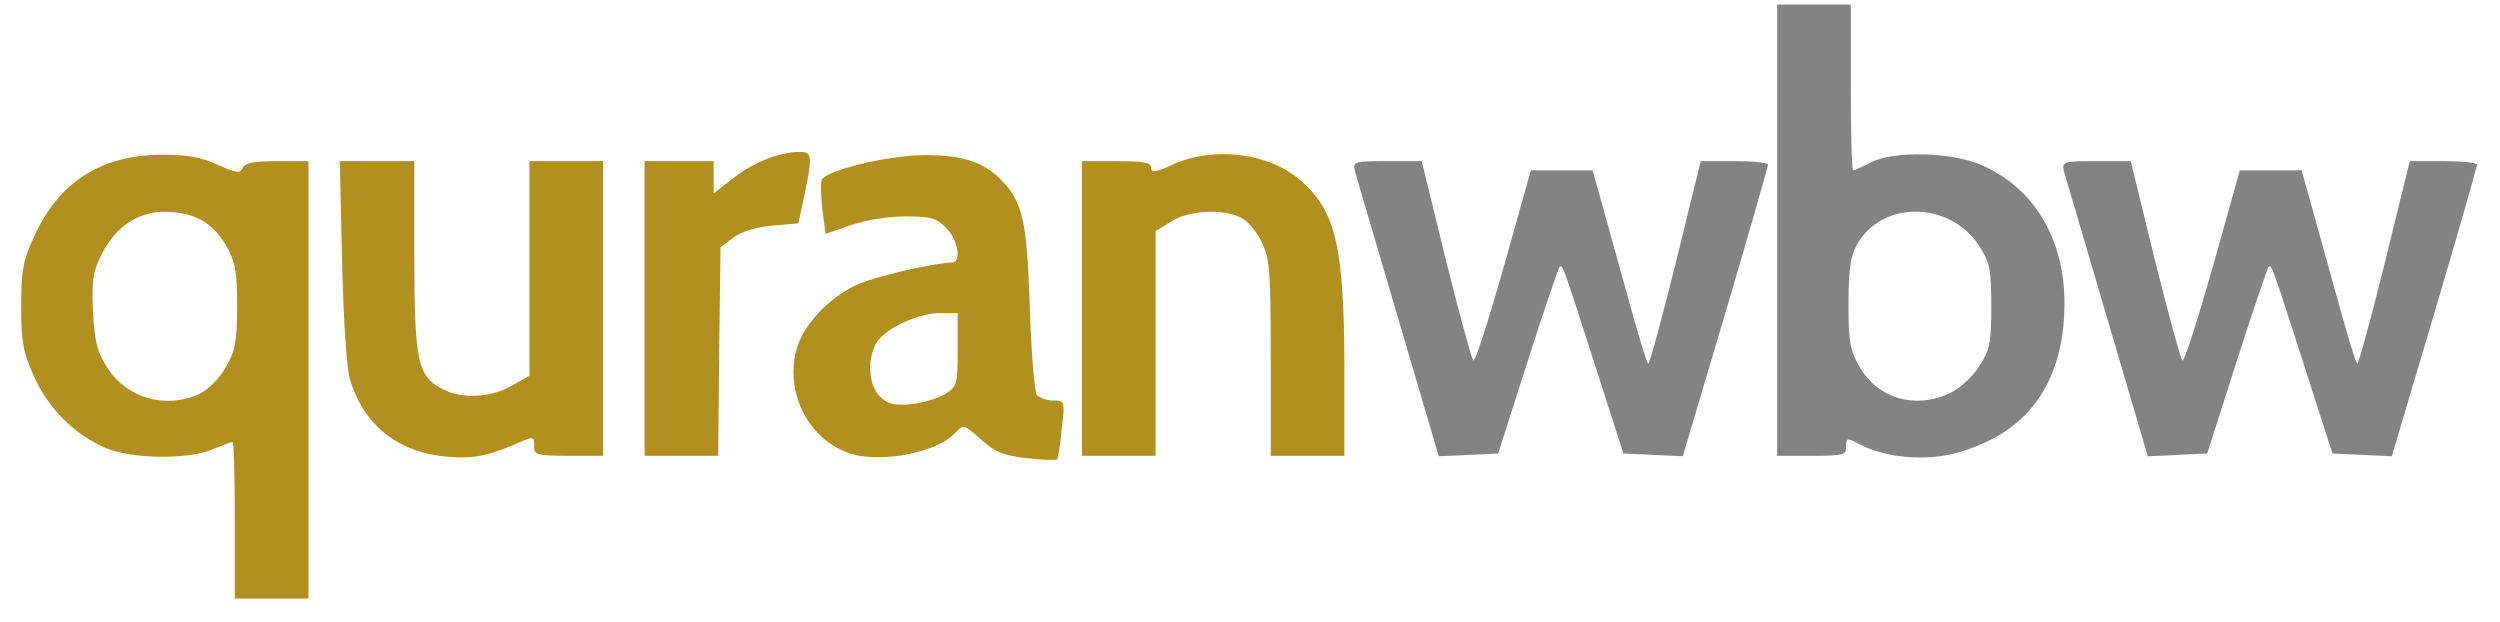
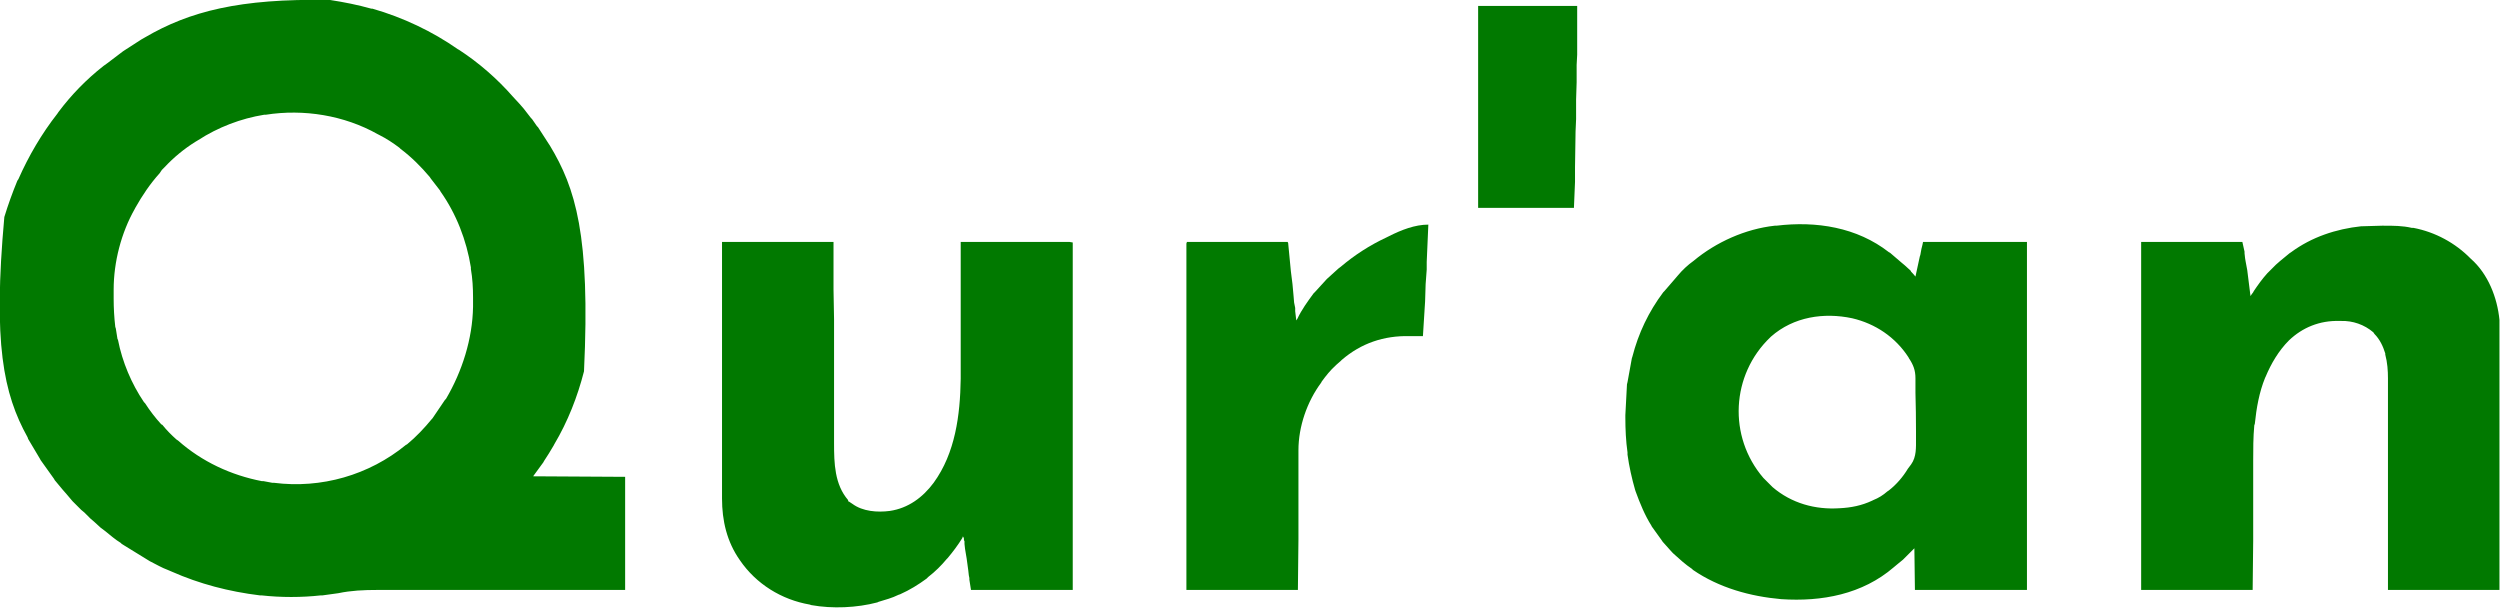
- <svg xmlns="http://www.w3.org/2000/svg" version="1.0" width="543px" height="135px" viewBox="0 0 5430 1350" preserveAspectRatio="xMidYMid meet">
-   <g id="layer101" fill="#b1901f" stroke="none">
-     <path class="logo-first-word" d="M510 1130 c0 -93 -2 -170 -5 -170 -3 0 -22 7 -43 16 -54 23 -179 21 -235 -4 -67 -30 -121 -84 -153 -154 -24 -54 -28 -75 -28 -153 0 -77 4 -99 28 -151 53 -118 145 -177 276 -178 56 0 87 5 123 22 40 18 49 19 54 7 4 -11 23 -15 74 -15 l69 0 0 475 0 475 -80 0 -80 0 0 -170z m-76 -275 c19 -9 43 -34 57 -58 20 -36 24 -55 24 -132 0 -77 -4 -96 -24 -132 -29 -50 -71 -73 -134 -73 -57 0 -105 32 -135 90 -20 39 -23 56 -20 127 4 68 9 88 32 123 43 66 128 89 200 55z" />
-     <path class="logo-first-word" d="M954 990 c-98 -14 -165 -71 -194 -166 -7 -23 -14 -128 -17 -256 l-5 -218 81 0 81 0 0 206 c0 228 7 262 61 289 41 22 105 19 150 -7 l39 -22 0 -233 0 -233 80 0 80 0 0 320 0 320 -75 0 c-68 0 -75 -2 -75 -20 0 -24 2 -24 -51 -1 -58 24 -93 29 -155 21z" />
-     <path class="logo-first-word" d="M1867 990 c-100 -18 -165 -128 -137 -231 14 -52 69 -111 128 -139 39 -19 165 -48 210 -50 21 0 13 -50 -13 -75 -20 -21 -33 -25 -88 -25 -37 0 -87 8 -119 19 l-55 19 -7 -55 c-3 -30 -4 -58 -1 -63 13 -21 142 -52 220 -53 91 -1 139 17 180 65 38 45 46 90 52 273 3 94 10 176 15 183 6 6 22 12 36 12 25 0 25 1 18 62 -3 34 -8 63 -10 66 -3 2 -33 1 -67 -3 -50 -6 -68 -13 -99 -41 -37 -33 -37 -33 -55 -14 -34 38 -137 62 -208 50z m186 -134 c26 -17 27 -22 27 -97 l0 -79 -37 0 c-48 0 -115 31 -137 61 -23 34 -21 94 5 120 17 17 30 20 68 17 26 -3 59 -13 74 -22z" />
-     <path fill="#838383" d="M4120 990 c-25 -3 -60 -14 -77 -23 -32 -17 -33 -17 -33 3 0 18 -6 20 -75 20 l-75 0 0 -490 0 -490 80 0 80 0 0 180 c0 99 2 180 5 180 4 0 20 -8 38 -17 49 -26 178 -23 242 6 113 50 178 159 179 296 1 147 -57 251 -166 303 -67 32 -125 42 -198 32z m117 -137 c19 -9 47 -34 61 -56 24 -37 27 -50 27 -132 0 -82 -3 -95 -27 -132 -64 -97 -212 -98 -265 -1 -14 25 -18 55 -18 128 0 82 3 101 24 137 40 69 122 93 198 56z" />
-     <path class="logo-first-word" d="M1400 670 l0 -320 75 0 75 0 0 35 0 35 45 -35 c45 -34 99 -55 143 -55 26 0 27 9 9 95 l-13 60 -56 5 c-36 3 -67 13 -85 26 l-28 21 -3 227 -2 226 -80 0 -80 0 0 -320z" />
-     <path class="logo-first-word" d="M2350 670 l0 -320 75 0 c59 0 75 3 75 14 0 12 9 11 48 -7 89 -40 210 -25 278 36 76 66 94 145 94 415 l0 182 -80 0 -80 0 0 -212 c0 -192 -2 -216 -20 -253 -11 -23 -32 -47 -46 -53 -40 -19 -113 -15 -150 9 l-34 21 0 244 0 244 -80 0 -80 0 0 -320z" />
-     <path fill="#838383" d="M3037 692 c-48 -164 -91 -308 -94 -320 -5 -21 -2 -22 70 -22 l75 0 52 213 c29 116 56 216 60 220 4 4 33 -87 66 -203 l59 -210 67 0 67 0 15 53 c8 28 34 123 58 209 24 87 45 158 48 158 3 0 30 -99 60 -220 l54 -220 73 0 c40 0 73 3 73 8 0 4 -41 148 -92 320 l-93 313 -64 -3 -65 -3 -61 -190 c-72 -224 -71 -221 -78 -215 -2 3 -34 95 -69 205 l-64 200 -64 3 -65 3 -88 -299z" />
-     <path fill="#838383" d="M4577 692 c-48 -164 -91 -308 -94 -320 -5 -21 -2 -22 70 -22 l75 0 52 213 c29 116 56 216 60 220 4 4 33 -87 66 -203 l59 -210 67 0 67 0 15 53 c8 28 34 123 58 209 24 87 45 158 48 158 3 0 30 -99 60 -220 l54 -220 73 0 c40 0 73 3 73 8 0 4 -41 148 -92 320 l-93 313 -64 -3 -65 -3 -61 -190 c-72 -224 -71 -221 -78 -215 -2 3 -34 95 -69 205 l-64 200 -64 3 -65 3 -88 -299z" />
-   </g>
+ <svg xmlns="http://www.w3.org/2000/svg" viewBox="-1768 -1100 4619 1123">
+   <path d="M-1161-1100h3c26 4 51 9 76 16h2c56 16 111 42 158 75l2 1a488 488 0 0 1 100 87l12 13 7 8 14 18 2 2 9 13 2 2 20 31 2 3c47 78 75 165 63 417-12 47-30 93-55 135l-1 2a558 558 0 0 1-18 29l-1 2-19 26 170 1v209h-144a349119 349119 0 0 0-68 0h-194a8478 8478 0 0 0-34 0h-18c-25 0-48 1-72 6l-29 4h-3c-36 4-74 4-110 0h-3c-57-7-111-21-163-44a754 754 0 0 0-7-3c-11-4-21-10-31-15l-2-1-52-32-2-2c-10-6-19-14-29-22l-8-6-12-11a300 300 0 0 0-7-6l-11-11a90 90 0 0 0-6-5l-9-9-7-7-11-13-7-8-15-18-1-2-25-35-1-2-22-37-1-3c-45-81-64-174-43-407 7-23 15-45 24-67l2-3c19-43 43-84 72-121l2-3a456 456 0 0 1 83-85 536 536 0 0 0 7-5l29-22 3-2 31-20 7-4c82-48 175-72 339-69m-116 212h-3c-43 7-85 23-122 47a510 510 0 0 1-5 3 283 283 0 0 0-57 47 68 68 0 0 0-3 3l-2 2-2 3a2095 2095 0 0 1-2 3c-18 20-32 41-45 64l-1 2c-25 44-39 98-39 149v17c0 17 1 35 3 52l1 3 3 19 1 2c8 41 25 81 48 115l2 2c9 14 19 27 30 39l2 1c8 10 17 19 26 27l3 2c44 39 98 64 155 75h3l16 3h3a321 321 0 0 0 244-70l2-1c17-14 32-30 46-47l1-1 23-34 2-2c30-51 49-111 50-170v-17c0-18-1-36-4-53v-3c-8-50-27-99-56-140l-1-2-17-22-2-3c-16-19-34-37-54-52l-2-2c-12-9-24-17-38-24l-2-1c-62-35-137-47-207-36m2999 254 2 1 21 18a203 203 0 0 0 6 5l11 10 1 2a97 97 0 0 1 8 9l8-37 1-3a5044 5044 0 0 0 2-11l1-4 1-4 1-5h192v643h-207l-1-77-21 21-11 9a1315 1315 0 0 0-6 5c-58 50-133 64-208 59-57-5-115-21-163-54l-2-2c-12-8-23-18-34-28a2310 2310 0 0 0-3-3l-17-19-2-3-18-25-1-2c-12-19-21-41-29-63l-1-3c-6-21-11-43-14-65v-4c-3-21-4-43-4-65v-4l3-57 1-4 8-44 1-3c11-43 30-83 57-119l2-2 19-22a213 213 0 0 0 6-7 155 155 0 0 1 29-27c42-35 96-59 150-65h3c74-9 149 3 208 49m-218 156-1 1a189 189 0 0 0-13 260l2 2 12 12 3 3c35 30 79 42 124 39 21-1 41-5 60-14l2-1c10-4 18-9 26-16l3-2c14-11 26-25 35-40a119 119 0 0 1 6-8c10-14 9-31 9-48v-13a2511 2511 0 0 0-1-71v-11a955 955 0 0 0 0-12 329 329 0 0 1 0-4c0-15-4-25-12-37l-1-2c-24-37-61-62-104-72-52-11-108-3-150 34m1129-205h3c18 0 35 0 52 4h3a202 202 0 0 1 106 57c32 28 49 72 53 113v142a261397 261397 0 0 1 0 74v283h-206v-386a1116 1116 0 0 1 0-5c0-14-1-29-5-44v-2c-4-13-10-26-20-36l-2-3a88 88 0 0 0-60-21h-3c-36-1-68 12-93 36-19 19-33 43-43 67l-1 2c-11 27-16 56-19 85l-1 3c-2 22-2 44-2 65v49a73687 73687 0 0 0 0 40 121201 121201 0 0 1 0 40v19l-1 91h-206v-643h187l4 18v3l1 9 1 6 3 16 2 16 4 32 2-3 3-4 1-2c8-12 16-23 25-33l2-2 14-14 8-7 17-14 3-2c38-28 83-43 130-48h3l35-1m-3067 30h206v88l1 55v229c0 37 1 76 26 105v2l2 1 6 4c19 14 46 16 69 13 34-5 61-25 81-52C-3-263 6-333 7-400v-253h201l6 1v642H26l-3-19v-3a3485 3485 0 0 1-1-5l-1-9-3-22-3-18-1-9v-5l-1-2c0-4 0-4-2-7l-1 3C2-93-7-81-17-69l-2 2c-10 12-21 23-34 33l-3 3c-15 11-31 21-49 29l-3 1c-12 6-24 9-37 13l-2 1c-38 10-83 12-122 5l-3-1c-52-9-99-38-129-82-24-34-33-73-33-114v-474" fill="#017900" />
+   <path d="m871-685-3 69v14l-2 27-1 32-4 64h-25c-47-1-89 13-125 44l-2 2a324 324 0 0 0-8 7l-1 1c-10 9-18 19-26 30l-1 2c-26 35-42 81-42 125v105a126343 126343 0 0 1 0 41v19l-1 93H424v-640l1-3h186l1 2 5 52 3 24 2 22 1 12 2 10v6l2 17 2-3c8-17 19-32 30-47l3-3 21-23 1-1 21-19a948 948 0 0 0 4-3c26-22 54-40 84-54l6-3c22-11 47-21 72-21" fill="#017A00" />
+   <path d="M963-1089h183v90l-1 19v32l-1 32v36l-1 23-1 66v27l-2 48H963z" fill="#017900" />
</svg>
